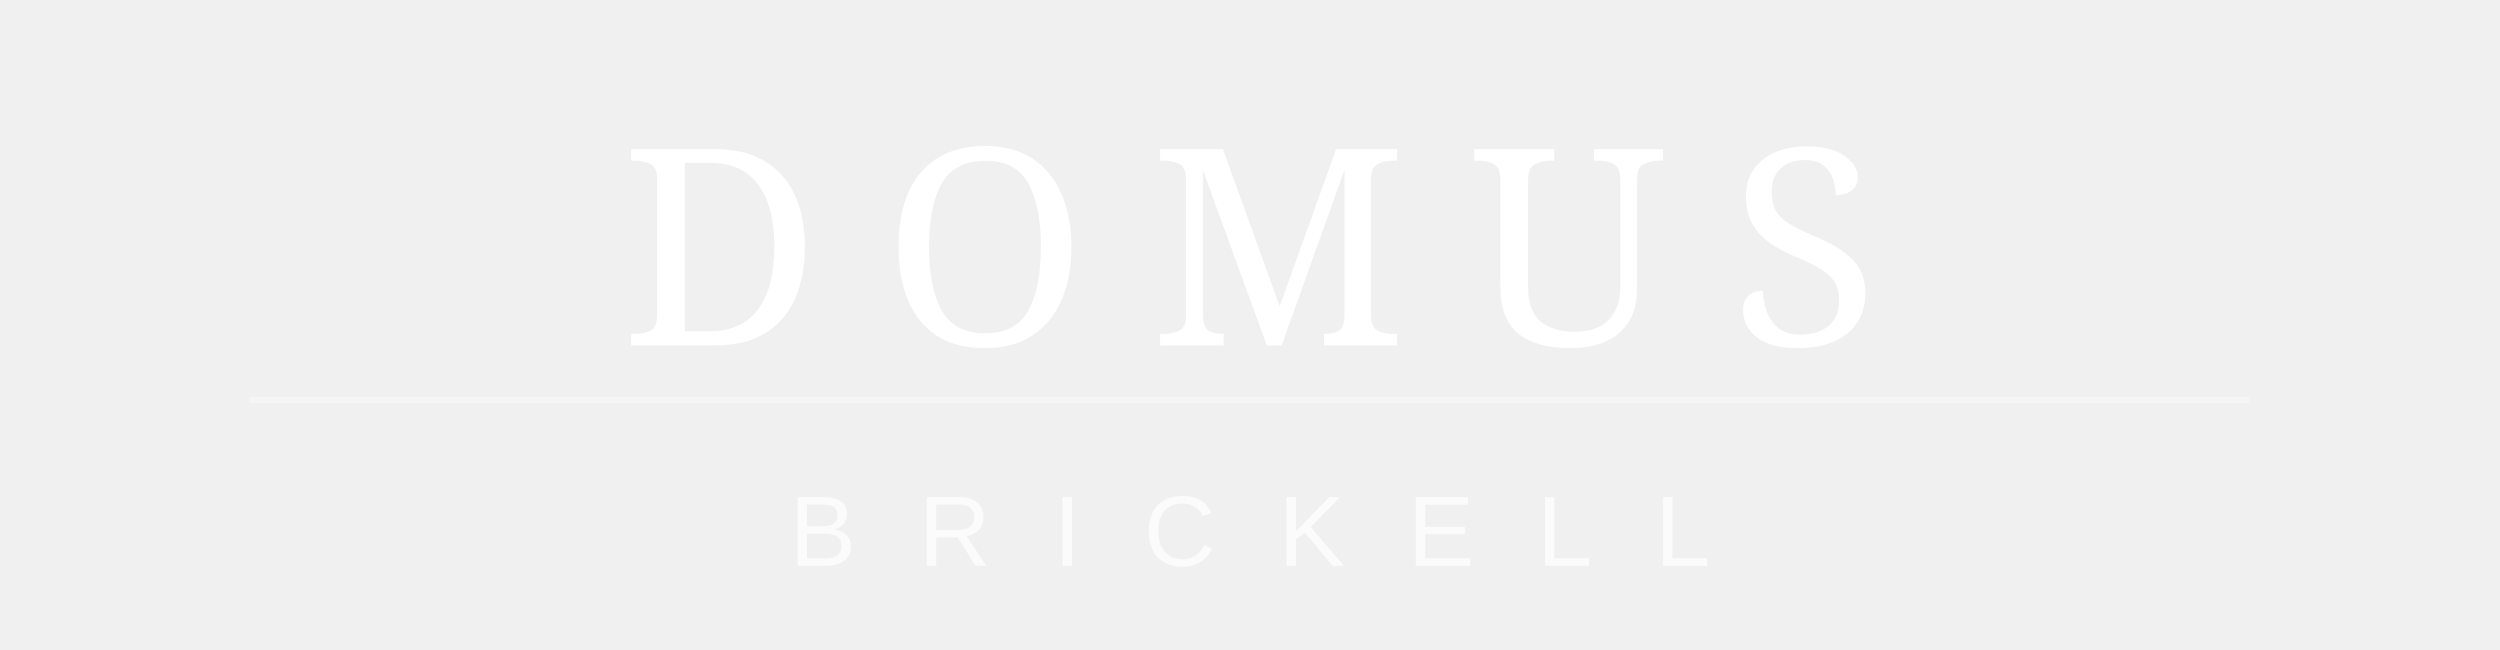
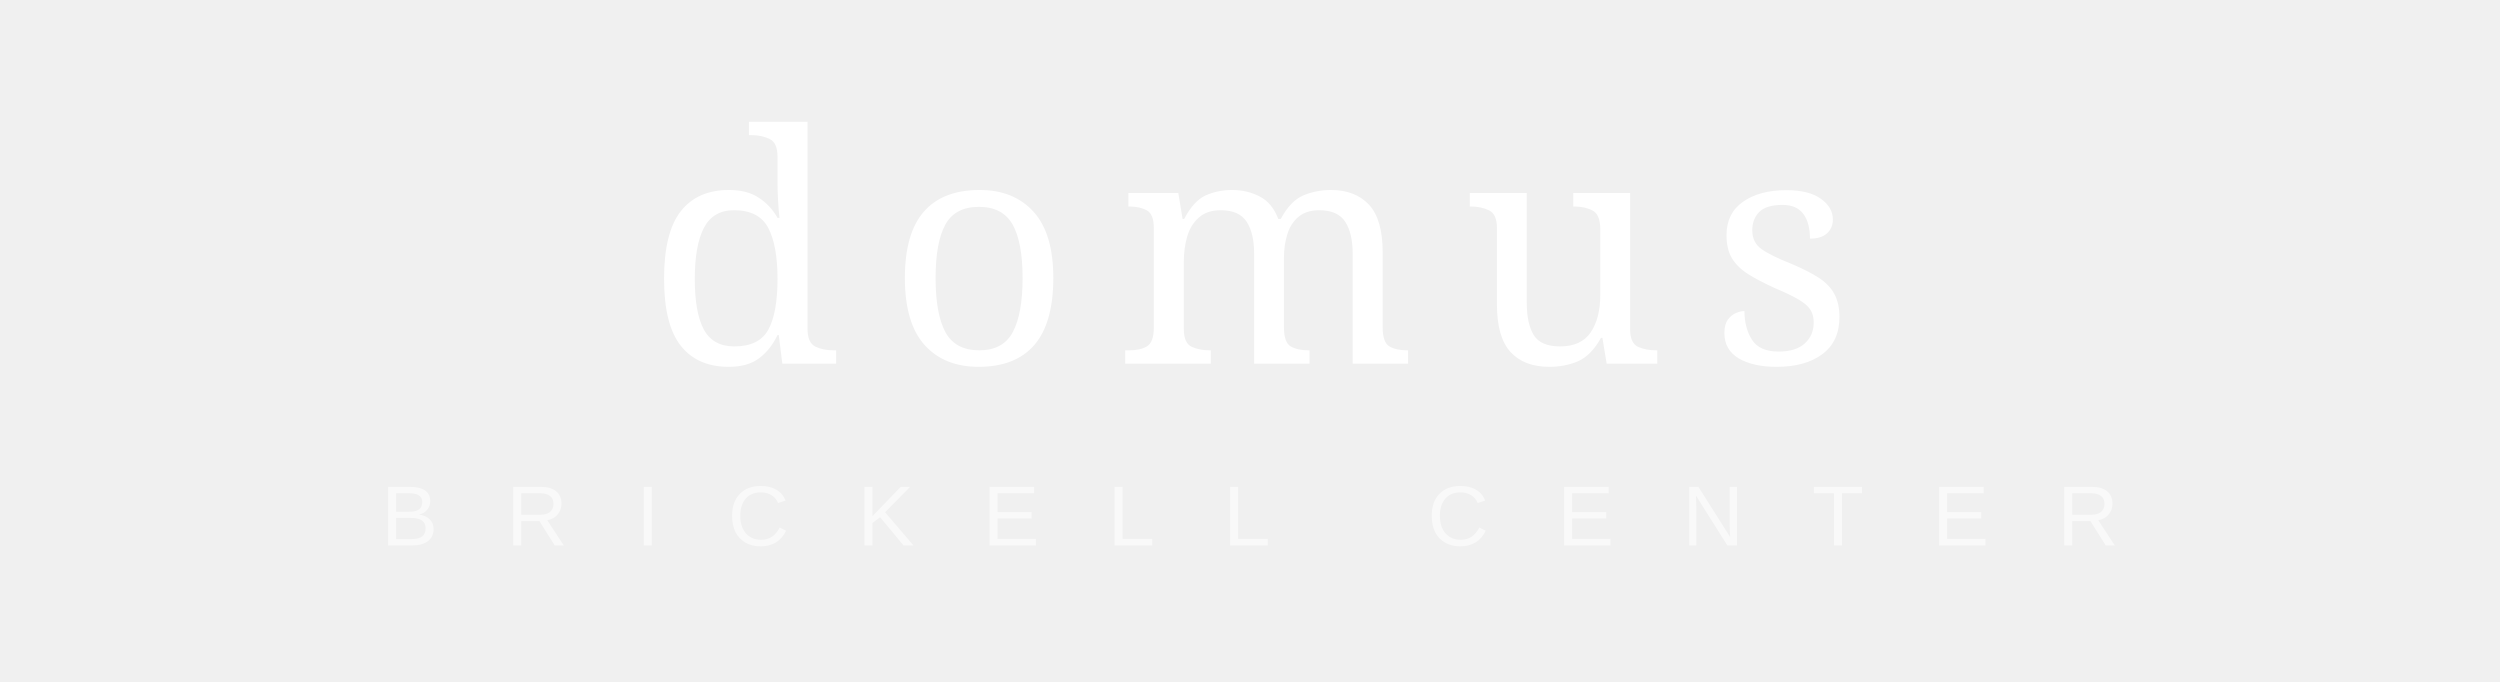
- <svg xmlns="http://www.w3.org/2000/svg" viewBox="0 0 200 52" width="200" height="52">
-   <text x="100" y="20" font-family="Georgia, serif" font-size="22" font-weight="400" letter-spacing="5" fill="white" text-anchor="middle" dominant-baseline="middle">DOMUS</text>
-   <line x1="20" y1="32" x2="180" y2="32" stroke="rgba(255,255,255,0.35)" stroke-width="0.5" />
-   <text x="100" y="43" font-family="Arial, sans-serif" font-size="8" font-weight="500" letter-spacing="5" fill="rgba(255,255,255,0.7)" text-anchor="middle" dominant-baseline="middle">BRICKELL</text>
+ <svg xmlns="http://www.w3.org/2000/svg" viewBox="0 0 220 60">
+   <text x="110" y="32" font-family="Georgia,serif" font-size="28" font-weight="300" letter-spacing="4" fill="white" text-anchor="middle">domus</text>
+   <text x="110" y="48" font-family="Arial,sans-serif" font-size="7.5" font-weight="400" letter-spacing="6" fill="rgba(255,255,255,0.6)" text-anchor="middle">BRICKELL CENTER</text>
</svg>
